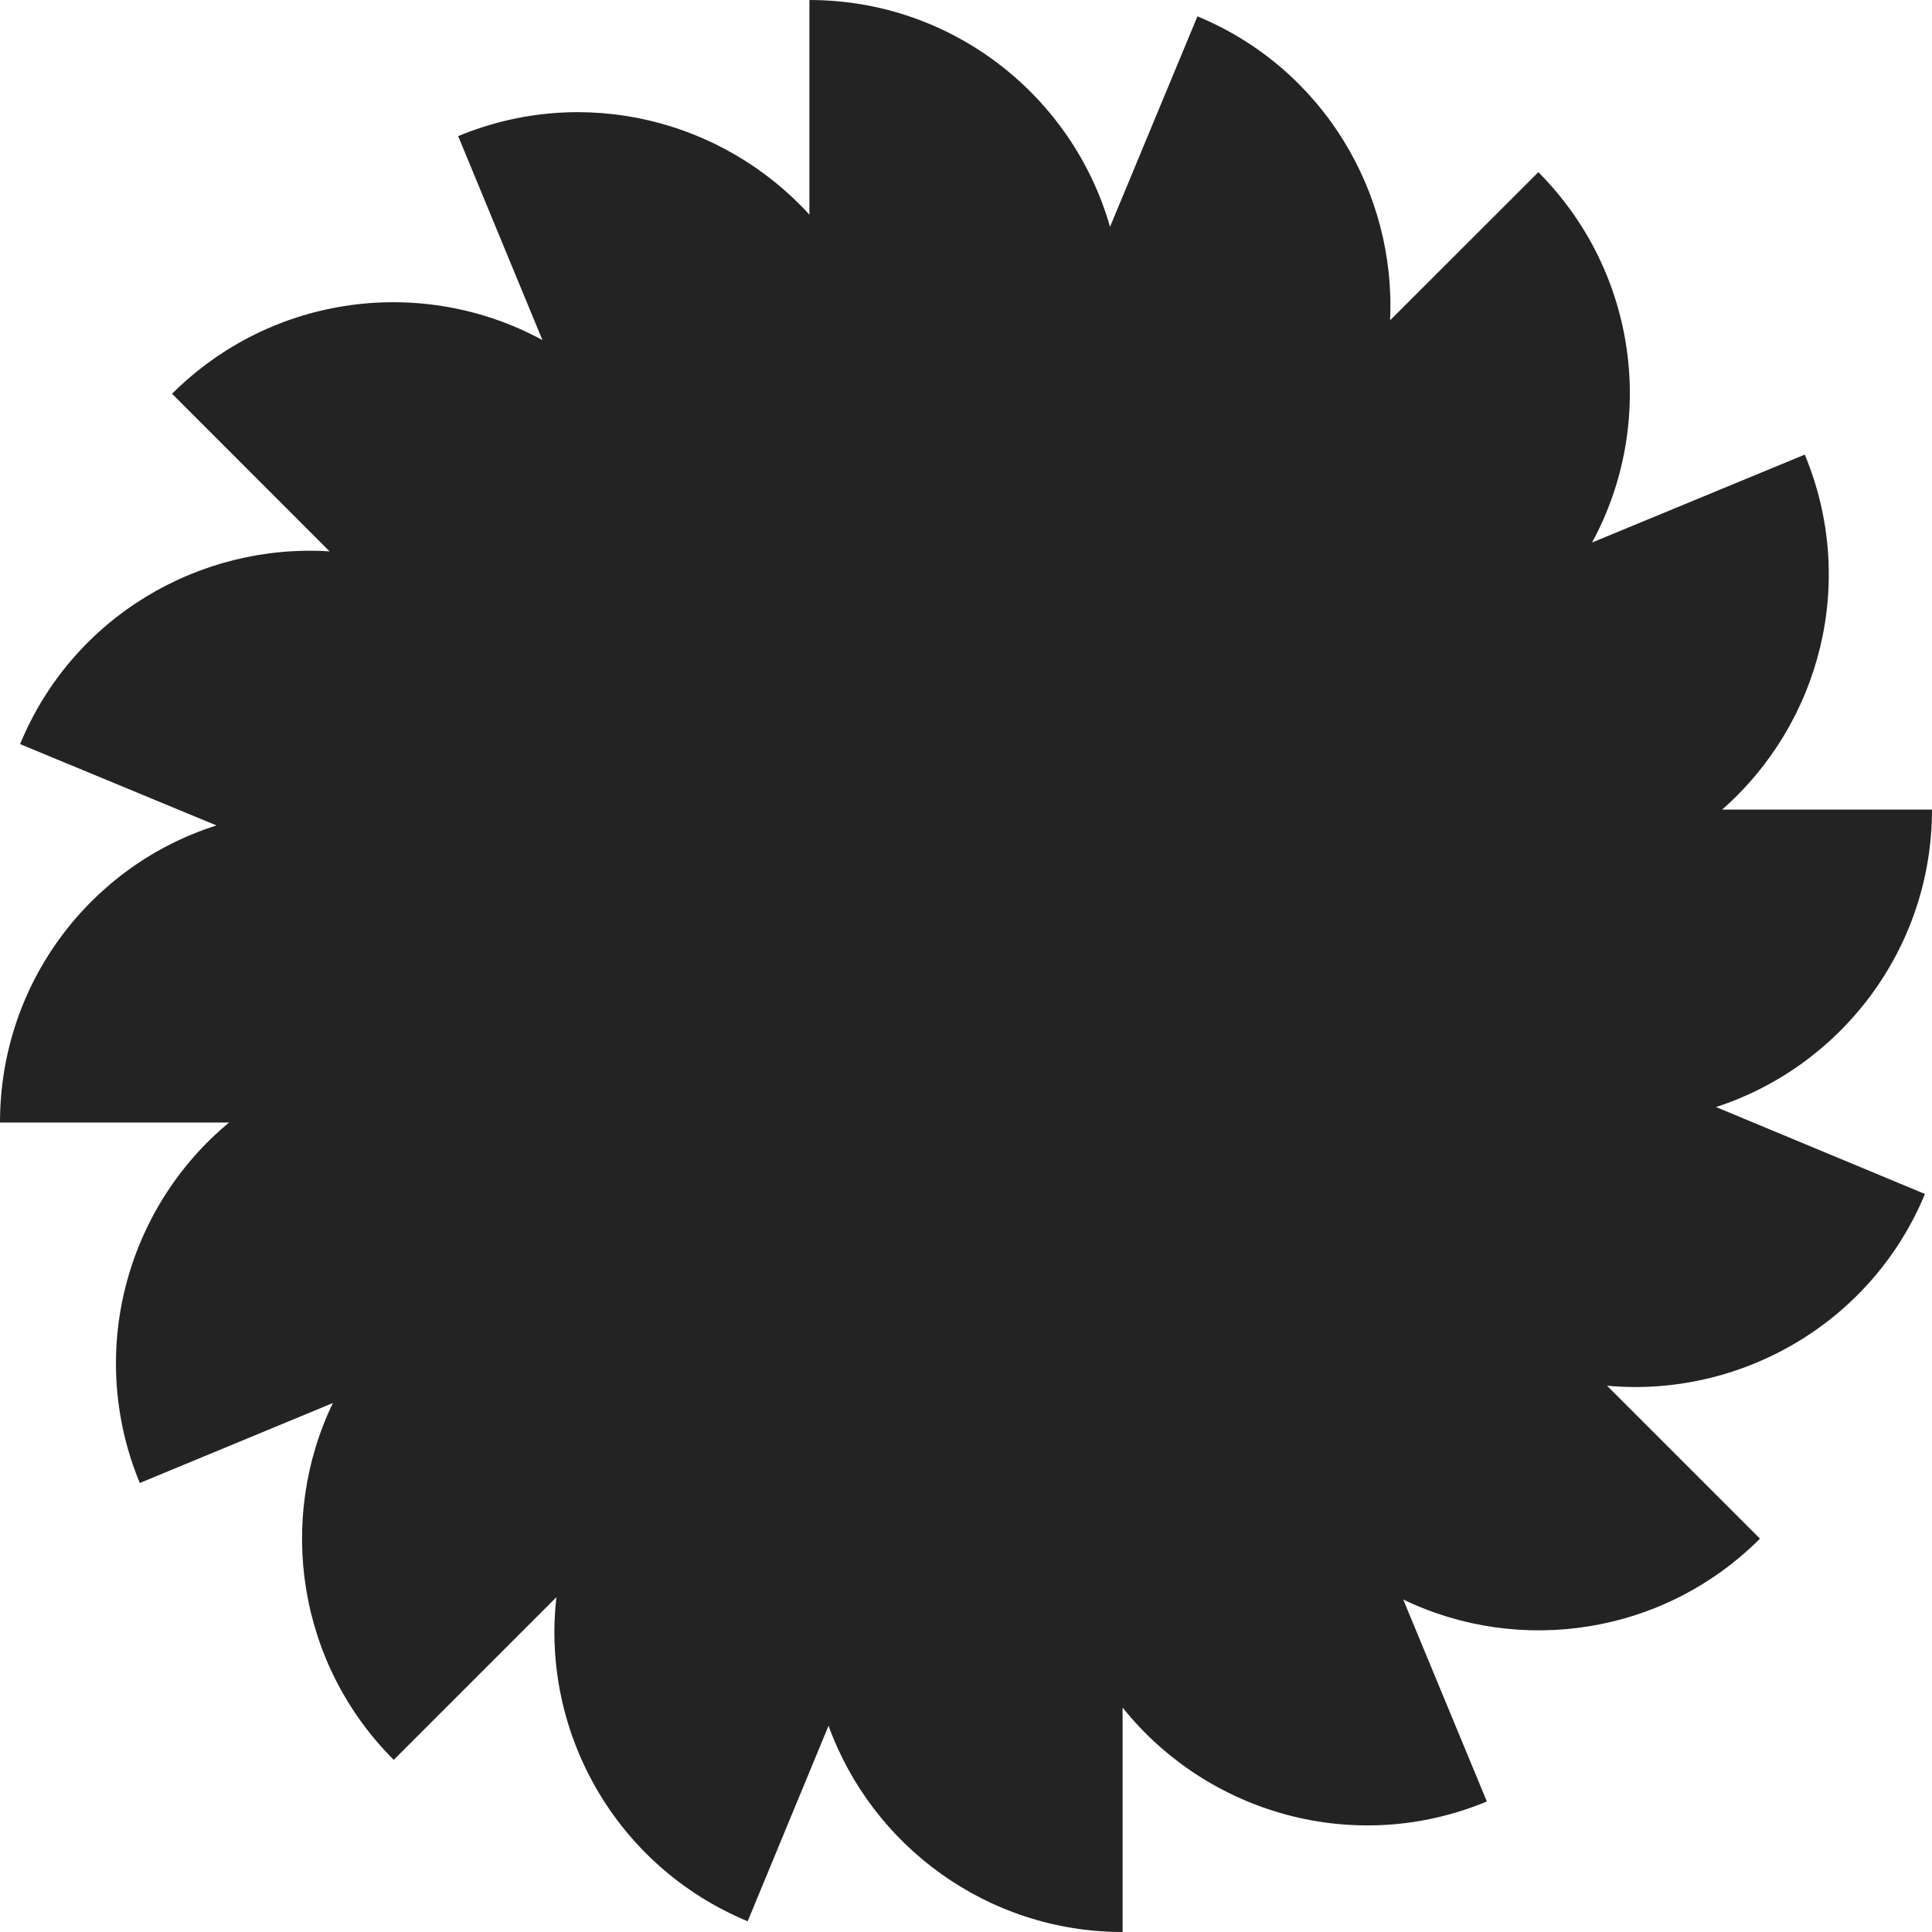
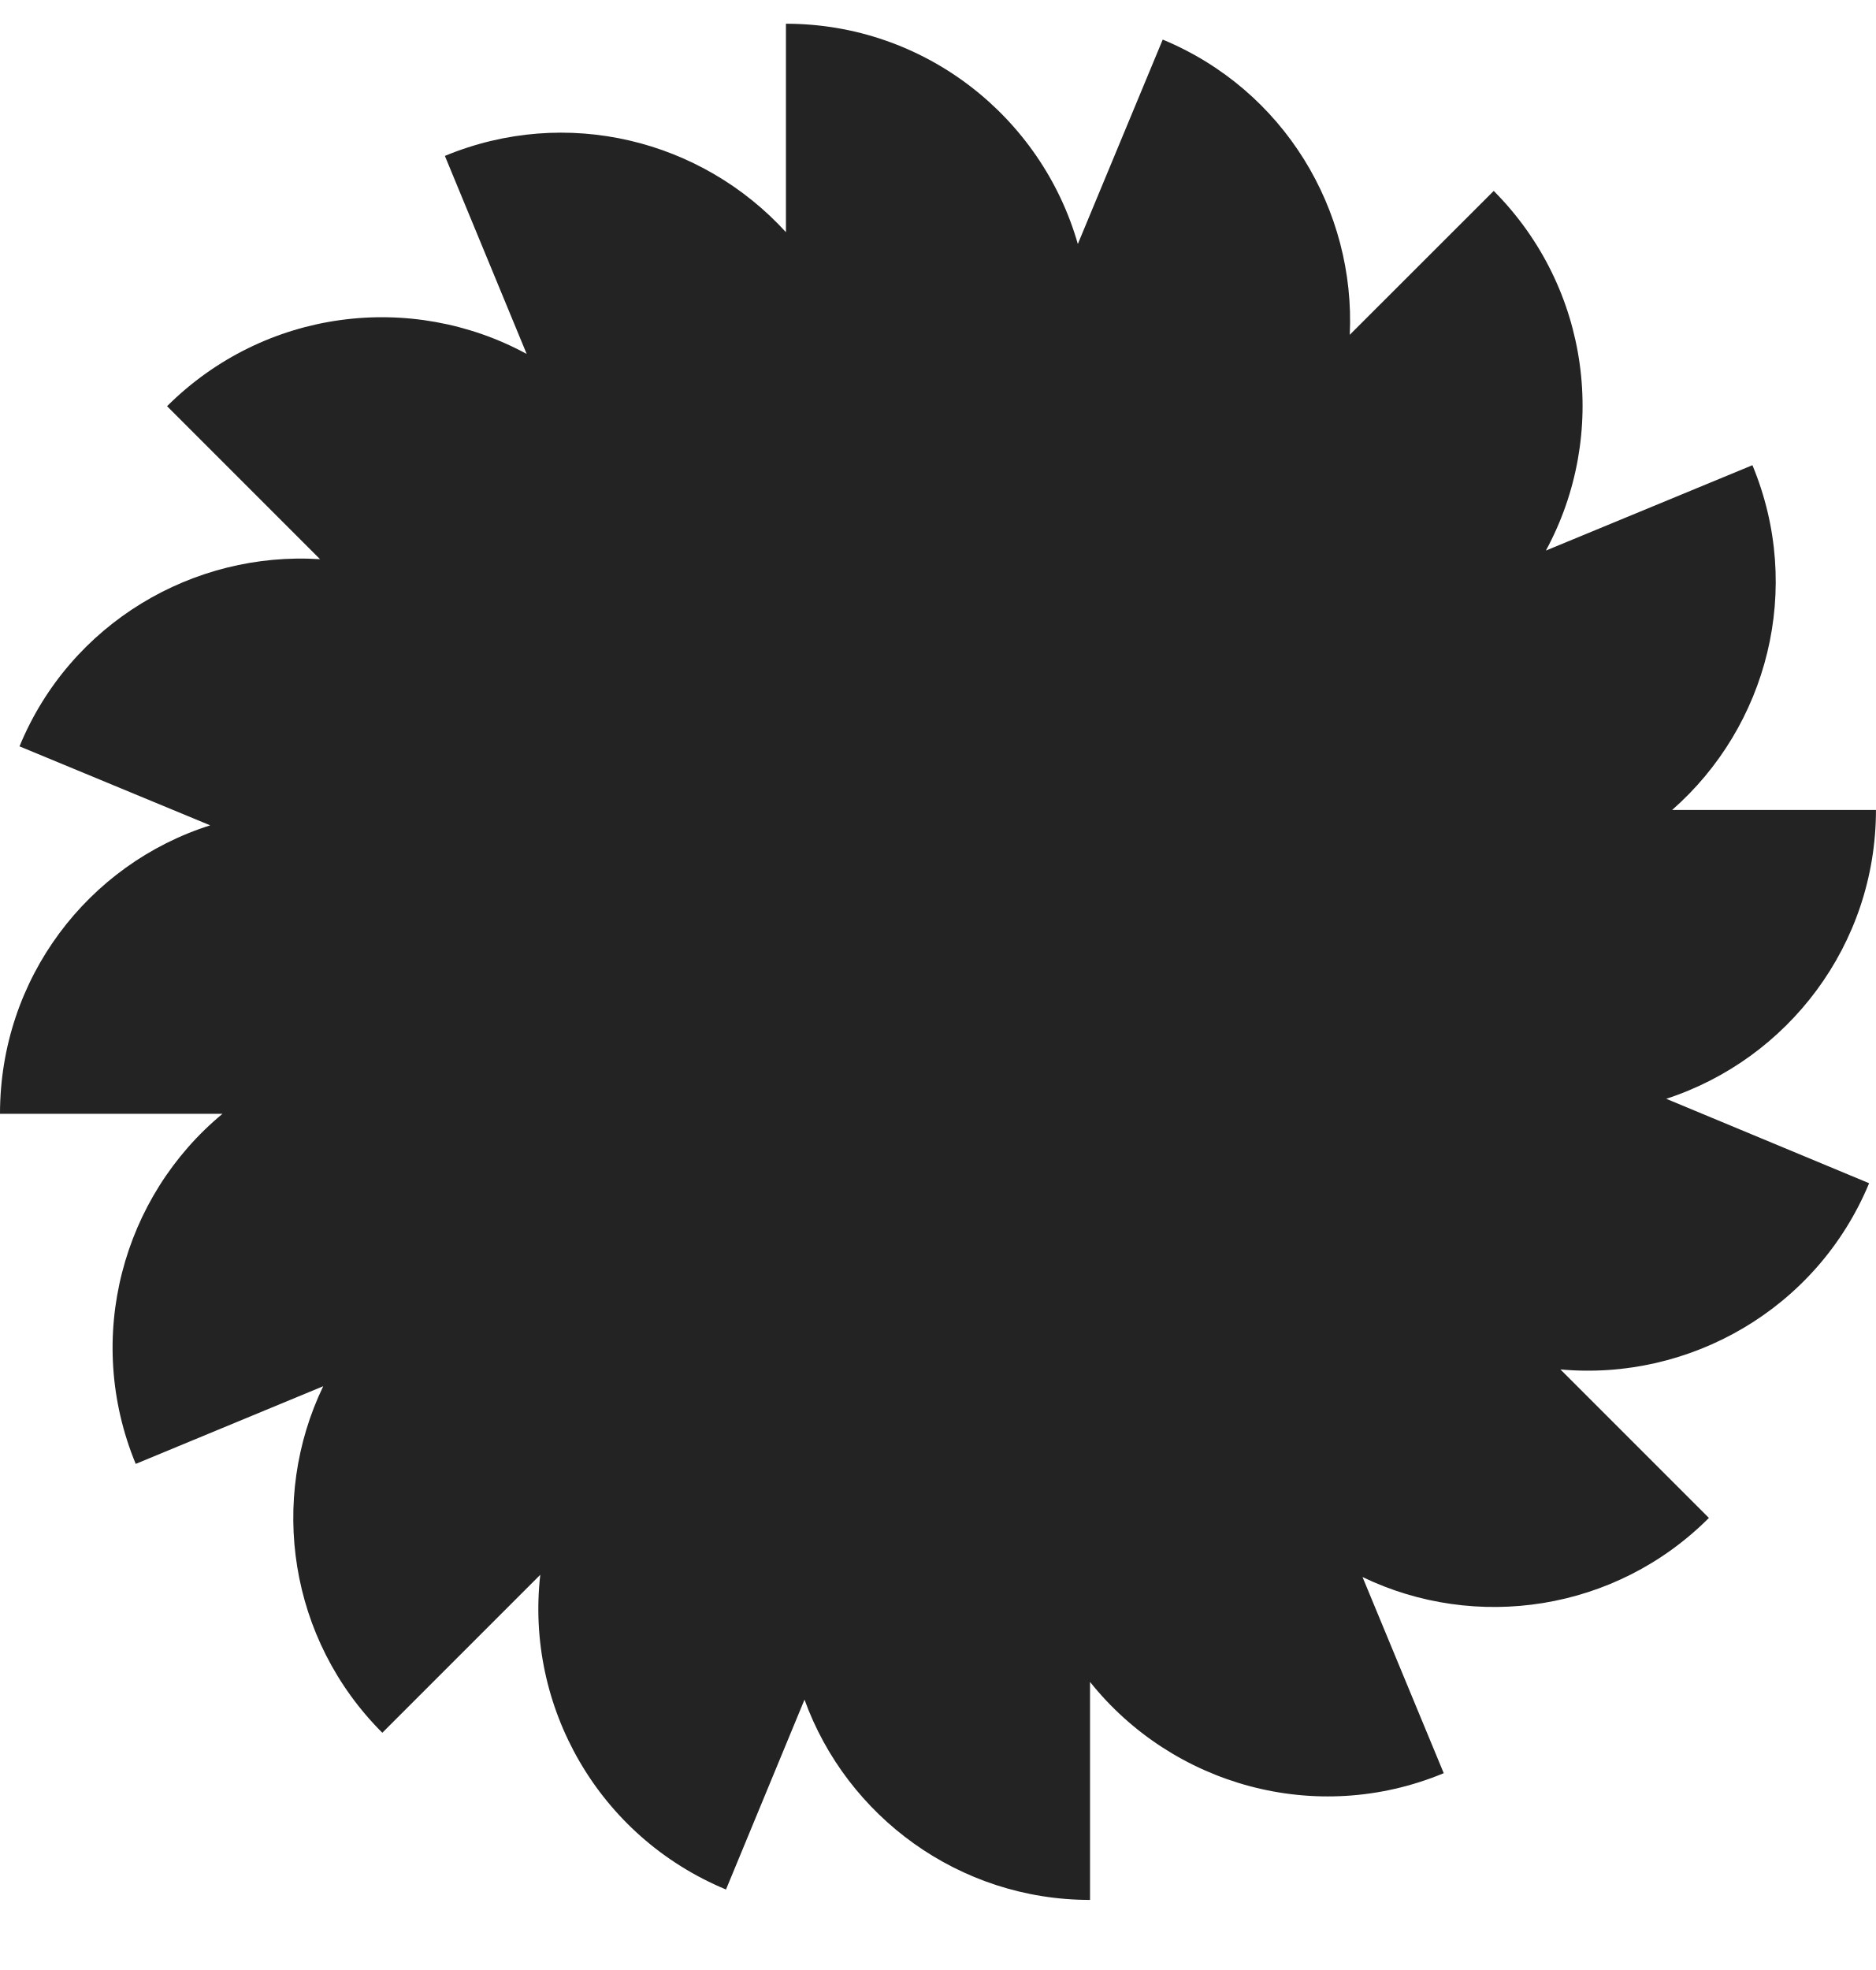
- <svg xmlns="http://www.w3.org/2000/svg" width="20" height="20" viewBox="0 0 20 20" fill="none">
-   <path d="M20 8.381H17.827C18.843 7.49 19.23 6.023 18.683 4.706L16.481 5.616C17.149 4.386 16.96 2.823 15.925 1.782L14.39 3.316C14.453 1.99 13.693 0.707 12.396 0.169L11.491 2.348C11.104 0.992 9.855 0 8.379 0V2.222C7.483 1.239 6.041 0.871 4.743 1.409L5.615 3.52C4.385 2.852 2.822 3.04 1.781 4.076L3.412 5.708C2.067 5.621 0.75 6.386 0.208 7.703L2.241 8.545C0.939 8.957 0 10.177 0 11.62H2.372C1.307 12.501 0.891 14.006 1.447 15.352L3.446 14.524C2.865 15.73 3.078 17.221 4.076 18.218L5.76 16.534C5.6 17.933 6.375 19.322 7.74 19.889L8.577 17.865C9.027 19.109 10.223 20 11.621 20V17.676C12.498 18.775 14.027 19.216 15.392 18.649L14.526 16.558C15.731 17.139 17.222 16.926 18.219 15.928L16.636 14.345C18.011 14.471 19.371 13.701 19.927 12.36L17.764 11.46C19.061 11.039 20 9.818 20 8.381Z" fill="#232323" />
+ <svg xmlns="http://www.w3.org/2000/svg" width="20" height="21" viewBox="0 0 20 21" fill="none">
+   <path d="M20 8.634H17.827C18.843 7.743 19.23 6.276 18.683 4.959L16.481 5.869C17.149 4.639 16.96 3.076 15.925 2.035L14.39 3.569C14.453 2.243 13.693 0.96 12.396 0.422L11.491 2.601C11.104 1.246 9.855 0.253 8.379 0.253V2.475C7.483 1.492 6.041 1.124 4.743 1.662L5.615 3.773C4.385 3.105 2.822 3.293 1.781 4.33L3.412 5.961C2.067 5.874 0.75 6.639 0.208 7.956L2.241 8.798C0.939 9.21 0 10.43 0 11.873H2.372C1.307 12.754 0.891 14.259 1.447 15.605L3.446 14.777C2.865 15.983 3.078 17.474 4.076 18.471L5.76 16.787C5.6 18.186 6.375 19.575 7.74 20.142L8.577 18.118C9.027 19.362 10.223 20.253 11.621 20.253V17.929C12.498 19.028 14.027 19.469 15.392 18.902L14.526 16.811C15.731 17.392 17.222 17.179 18.219 16.181L16.636 14.598C18.011 14.724 19.371 13.954 19.927 12.613L17.764 11.713C19.061 11.291 20 10.072 20 8.634Z" fill="#232323" />
</svg>
